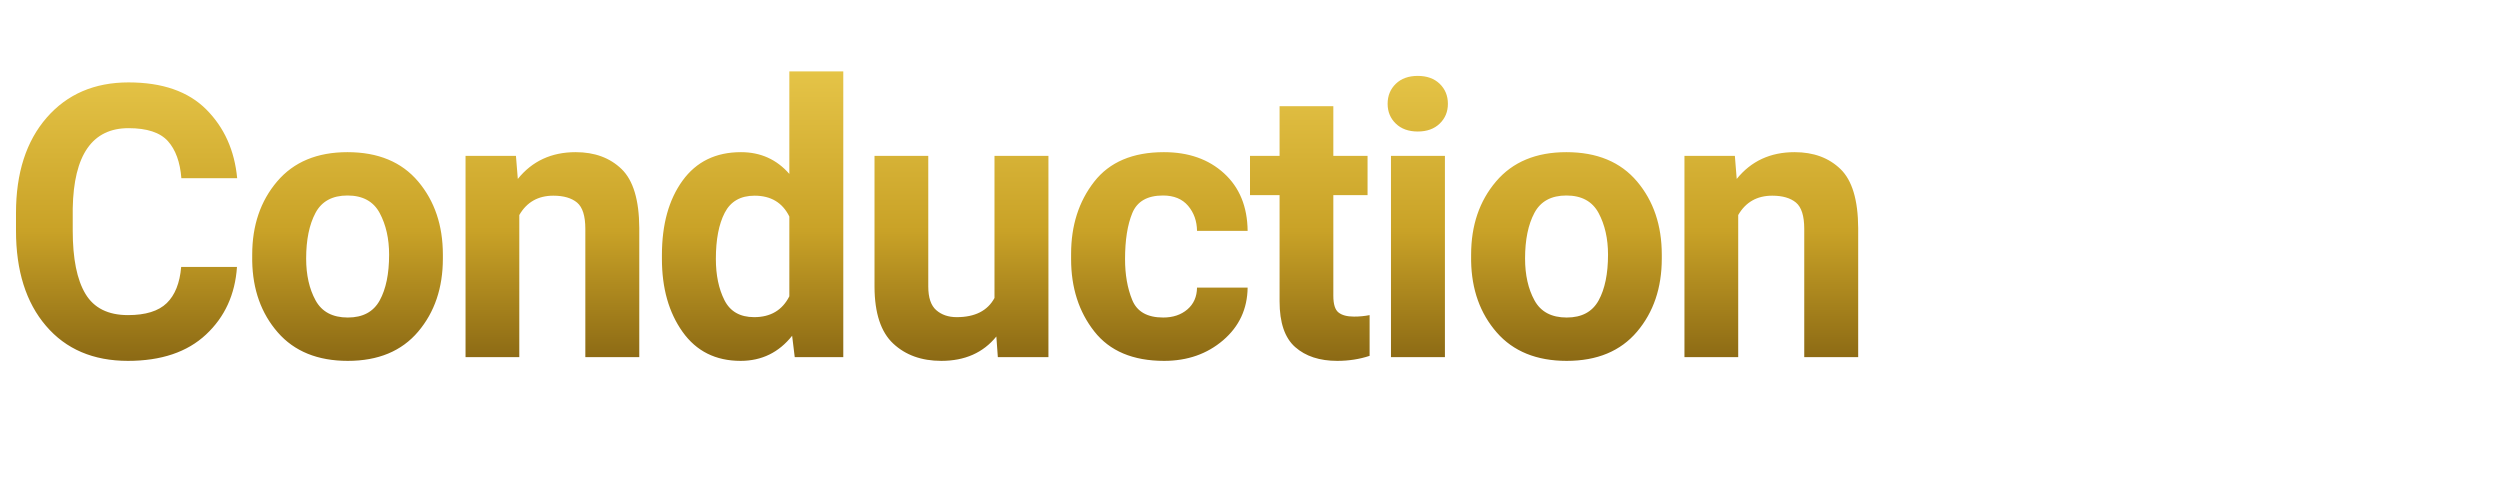
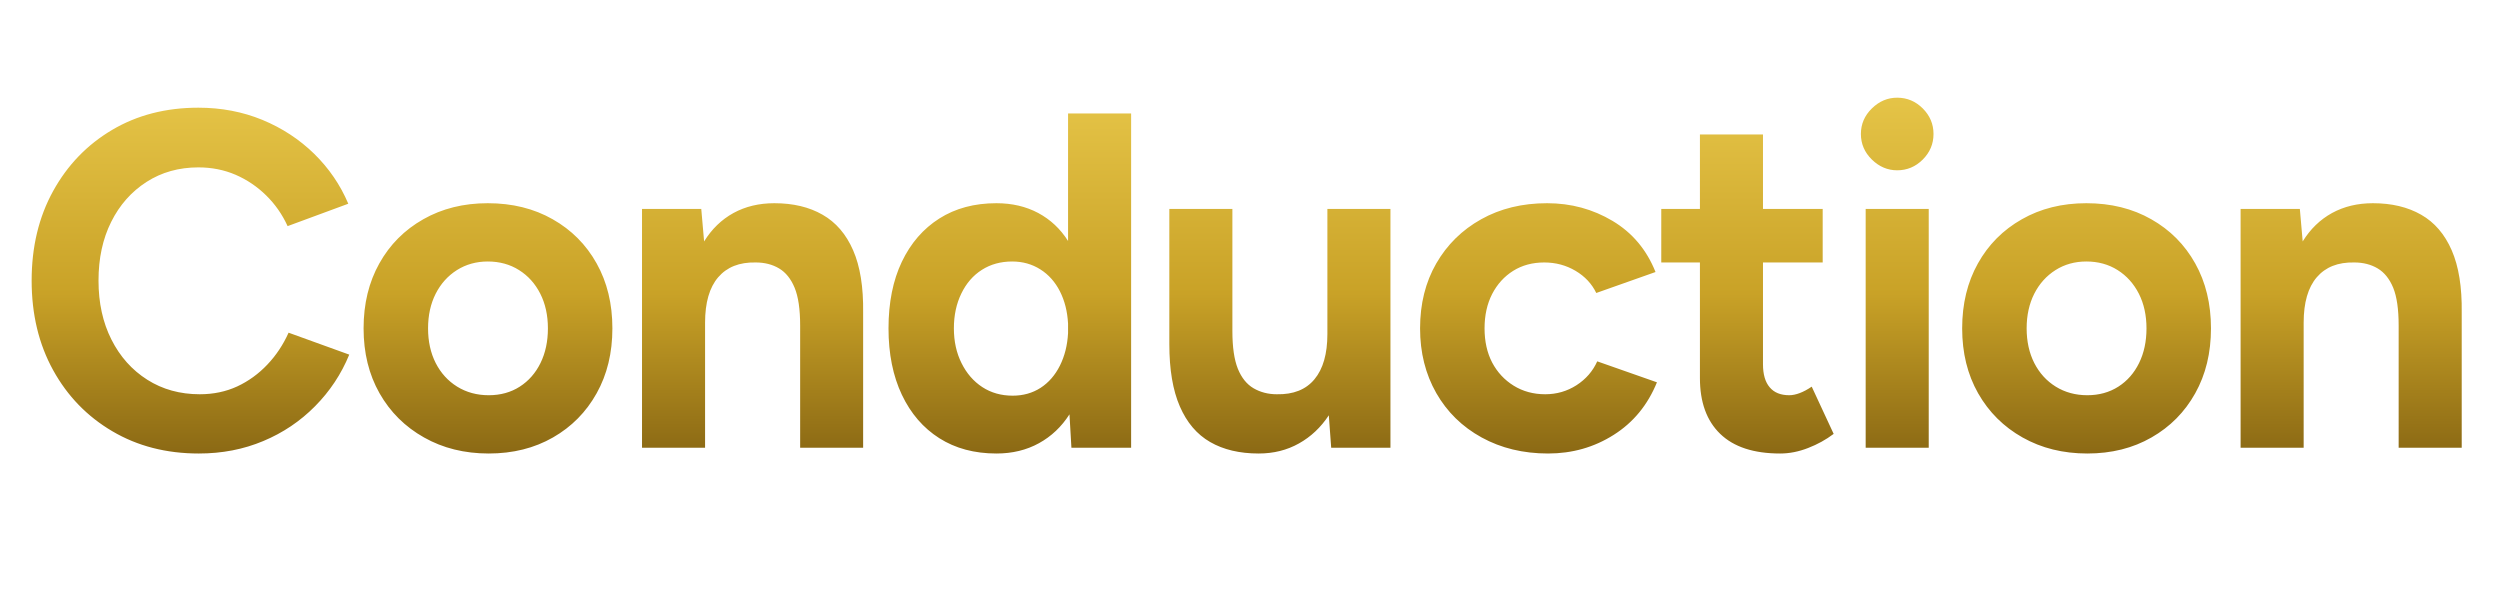
- <svg xmlns="http://www.w3.org/2000/svg" viewBox="0 0 420 80" role="img" aria-label="Conduction (gold)">
+ <svg xmlns="http://www.w3.org/2000/svg" viewBox="0 0 335 80" role="img" aria-label="Conduction">
  <defs>
    <linearGradient id="cgold" x1="0" y1="0" x2="0" y2="1">
      <stop offset="0%" stop-color="#E5C447" />
      <stop offset="55%" stop-color="#C9A227" />
      <stop offset="100%" stop-color="#8B6914" />
    </linearGradient>
  </defs>
-   <text x="0" y="60" textLength="416" lengthAdjust="spacingAndGlyphs" fill="url(#cgold)" font-family="Figtree, system-ui, -apple-system, 'Segoe UI', Roboto, sans-serif" font-weight="700" font-size="64" letter-spacing="-1.6">Conduction</text>
+   <g transform="translate(2, 60)">
+     <path d="M24.64 0.77Q18.11 0.77 13.06-2.21Q8-5.18 5.12-10.40Q2.24-15.62 2.24-22.40Q2.24-29.18 5.12-34.40Q8-39.62 13.02-42.59Q18.05-45.57 24.58-45.57Q29.18-45.57 33.15-43.94Q37.12-42.30 40.10-39.39Q43.07-36.48 44.67-32.70L36.54-29.70Q35.46-32.06 33.66-33.82Q31.87-35.58 29.57-36.58Q27.26-37.57 24.58-37.57Q20.67-37.57 17.63-35.62Q14.59-33.66 12.90-30.27Q11.20-26.88 11.20-22.40Q11.20-17.92 12.93-14.50Q14.66-11.07 17.73-9.12Q20.80-7.17 24.77-7.17Q27.52-7.17 29.79-8.22Q32.06-9.28 33.82-11.14Q35.58-12.99 36.67-15.42L44.80-12.48Q43.20-8.58 40.22-5.57Q37.25-2.56 33.28-0.90Q29.31 0.77 24.64 0.77M63.49 0.77Q58.62 0.77 54.82-1.38Q51.01-3.52 48.86-7.30Q46.72-11.07 46.72-16Q46.72-20.93 48.83-24.70Q50.94-28.48 54.72-30.62Q58.50-32.77 63.36-32.77Q68.29-32.77 72.06-30.62Q75.84-28.48 77.95-24.70Q80.06-20.93 80.06-16Q80.06-11.07 77.95-7.30Q75.84-3.52 72.10-1.38Q68.35 0.77 63.49 0.77M63.49-7.04Q65.86-7.04 67.65-8.19Q69.44-9.34 70.43-11.36Q71.42-13.38 71.42-16Q71.42-18.62 70.40-20.64Q69.38-22.66 67.55-23.81Q65.73-24.96 63.36-24.96Q61.06-24.96 59.23-23.81Q57.41-22.66 56.38-20.64Q55.36-18.62 55.36-16Q55.36-13.38 56.38-11.36Q57.41-9.34 59.26-8.19Q61.12-7.04 63.49-7.04M92.48 0L84.03 0L84.03-32L91.97-32L92.35-27.65Q93.89-30.14 96.29-31.46Q98.69-32.77 101.76-32.77Q105.54-32.77 108.22-31.23Q110.91-29.70 112.32-26.46Q113.73-23.23 113.66-18.11L113.66 0L105.22 0L105.22-16.38Q105.22-19.65 104.48-21.44Q103.74-23.23 102.40-24.03Q101.06-24.83 99.26-24.83Q96-24.90 94.24-22.85Q92.48-20.80 92.48-16.77L92.48 0M131.52 0.77Q127.10 0.77 123.87-1.28Q120.64-3.33 118.85-7.10Q117.06-10.88 117.06-16Q117.06-21.18 118.85-24.93Q120.64-28.67 123.87-30.72Q127.10-32.77 131.52-32.77Q134.66-32.77 137.12-31.46Q139.58-30.14 141.12-27.71L141.12-44.80L149.57-44.80L149.57 0L141.57 0L141.31-4.48Q139.71-1.98 137.22-0.61Q134.72 0.77 131.52 0.77M133.70-6.98Q135.81-6.98 137.44-8.03Q139.07-9.09 140.03-11.01Q140.99-12.93 141.12-15.36L141.12-16.64Q140.99-19.07 140.03-20.96Q139.07-22.85 137.41-23.90Q135.74-24.96 133.63-24.96Q131.33-24.96 129.57-23.84Q127.81-22.72 126.82-20.67Q125.82-18.62 125.82-16Q125.82-13.38 126.85-11.33Q127.87-9.28 129.63-8.13Q131.39-6.98 133.70-6.98M166.66 0.77Q162.82 0.77 160.16-0.77Q157.50-2.30 156.10-5.54Q154.69-8.77 154.69-13.89L154.69-32L163.14-32L163.14-15.62Q163.14-12.42 163.87-10.59Q164.61-8.77 165.98-7.97Q167.36-7.17 169.09-7.17Q172.42-7.10 174.14-9.18Q175.87-11.26 175.87-15.23L175.87-32L184.32-32L184.32 0L176.38 0L176.06-4.35Q174.46-1.92 172.06-0.58Q169.66 0.77 166.66 0.77M205.44 0.77Q200.45 0.77 196.54-1.38Q192.64-3.52 190.46-7.33Q188.29-11.14 188.29-16Q188.29-20.93 190.46-24.70Q192.64-28.48 196.48-30.62Q200.32-32.77 205.31-32.77Q210.11-32.77 214.08-30.40Q218.05-28.03 219.84-23.55L211.90-20.74Q211.01-22.59 209.12-23.71Q207.23-24.83 204.93-24.83Q202.56-24.83 200.77-23.71Q198.98-22.59 197.95-20.61Q196.93-18.62 196.93-16Q196.93-13.38 197.95-11.42Q198.98-9.47 200.83-8.32Q202.69-7.17 205.06-7.17Q207.36-7.17 209.25-8.38Q211.14-9.60 212.03-11.58L220.03-8.77Q218.18-4.22 214.24-1.73Q210.30 0.77 205.44 0.77M236.54 0.77Q231.23 0.77 228.51-1.86Q225.79-4.48 225.79-9.34L225.79-24.83L220.61-24.83L220.61-32L225.79-32L225.79-41.98L234.24-41.98L234.24-32L242.24-32L242.24-24.83L234.24-24.83L234.24-11.20Q234.24-9.15 235.14-8.10Q236.03-7.04 237.76-7.04Q238.40-7.04 239.17-7.33Q239.94-7.62 240.77-8.19L243.71-1.86Q242.18-0.70 240.29 0.03Q238.40 0.77 236.54 0.77M256.45 0L248 0L248-32L256.45-32L256.45 0M252.22-37.18Q250.30-37.18 248.83-38.62Q247.36-40.06 247.36-42.05Q247.36-44.03 248.83-45.47Q250.30-46.91 252.22-46.91Q254.21-46.91 255.65-45.47Q257.09-44.03 257.09-42.05Q257.09-40.06 255.65-38.62Q254.21-37.18 252.22-37.18M277.70 0.77Q272.83 0.77 269.02-1.38Q265.22-3.52 263.07-7.30Q260.93-11.07 260.93-16Q260.93-20.93 263.04-24.70Q265.15-28.48 268.93-30.62Q272.70-32.77 277.57-32.77Q282.50-32.77 286.27-30.62Q290.05-28.48 292.16-24.70Q294.27-20.93 294.27-16Q294.27-11.07 292.16-7.30Q290.05-3.52 286.30-1.38Q282.56 0.77 277.70 0.77M277.70-7.04Q280.06-7.04 281.86-8.19Q283.65-9.34 284.64-11.36Q285.63-13.38 285.63-16Q285.63-18.62 284.61-20.64Q283.58-22.66 281.76-23.81Q279.94-24.96 277.57-24.96Q275.26-24.96 273.44-23.81Q271.62-22.66 270.59-20.64Q269.57-18.62 269.57-16Q269.57-13.38 270.59-11.36Q271.62-9.34 273.47-8.19Q275.33-7.04 277.70-7.04M306.69 0L298.24 0L298.24-32L306.18-32L306.56-27.65Q308.10-30.14 310.50-31.46Q312.90-32.77 315.97-32.77Q319.74-32.77 322.43-31.23Q325.12-29.70 326.53-26.46Q327.94-23.23 327.87-18.11L327.87 0L319.42 0L319.42-16.38Q319.42-19.65 318.69-21.44Q317.95-23.23 316.61-24.03Q315.26-24.83 313.47-24.83Q310.21-24.90 308.45-22.85Q306.69-20.80 306.69-16.77" fill="url(#cgold)" />
+   </g>
</svg>
